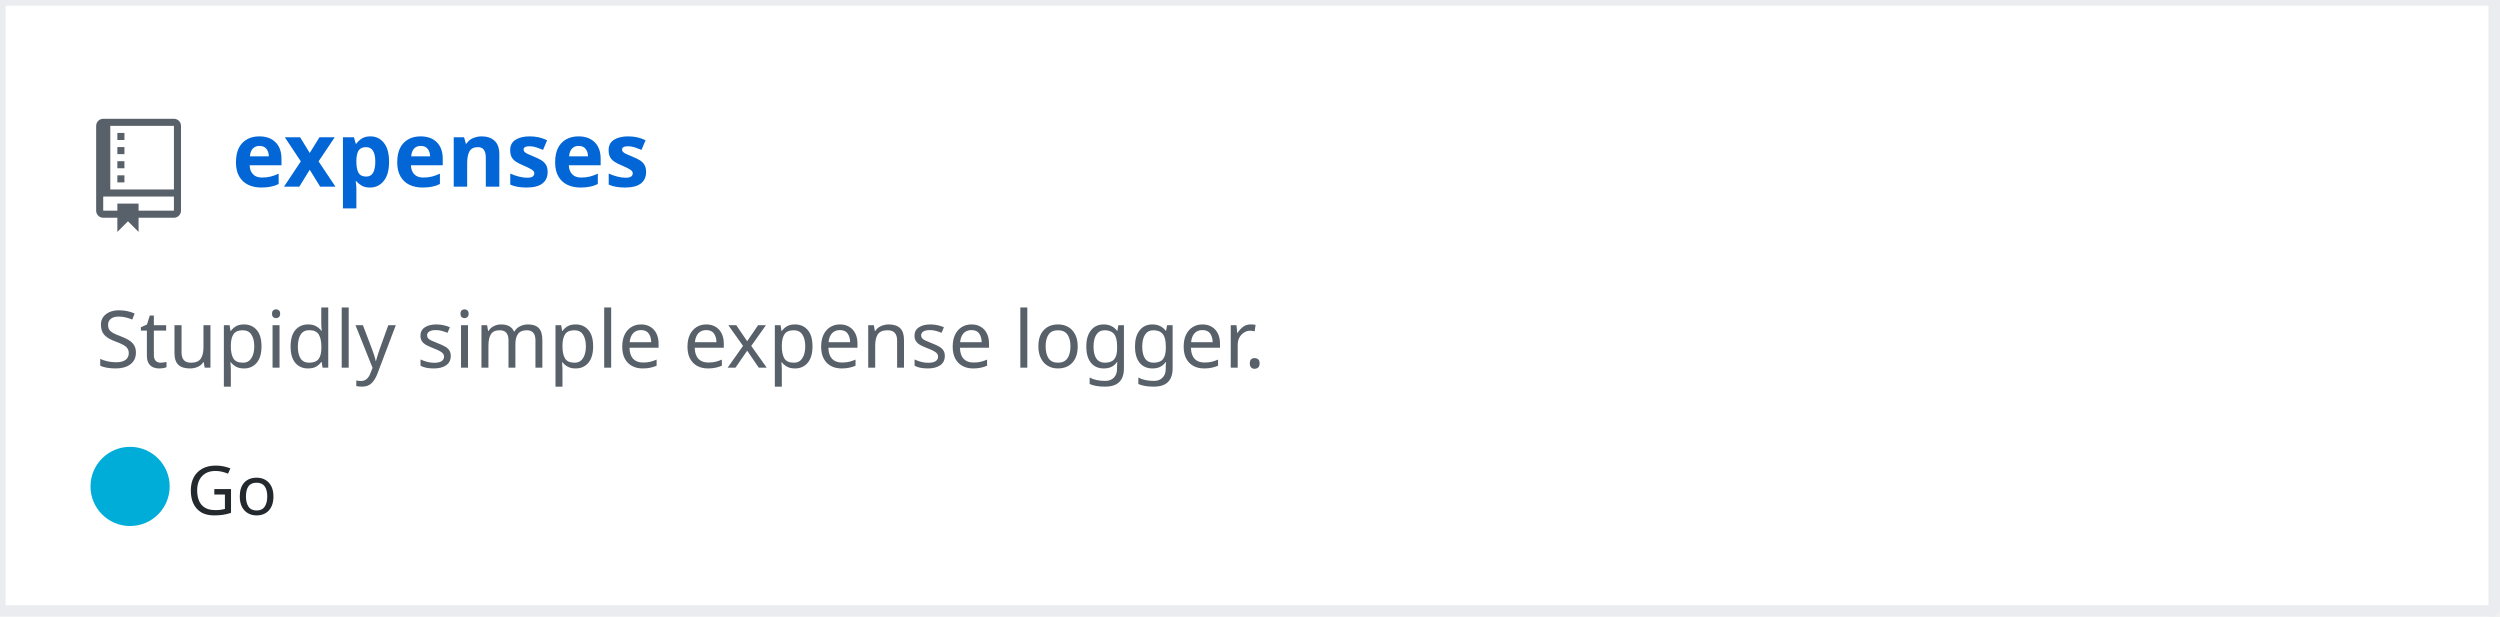
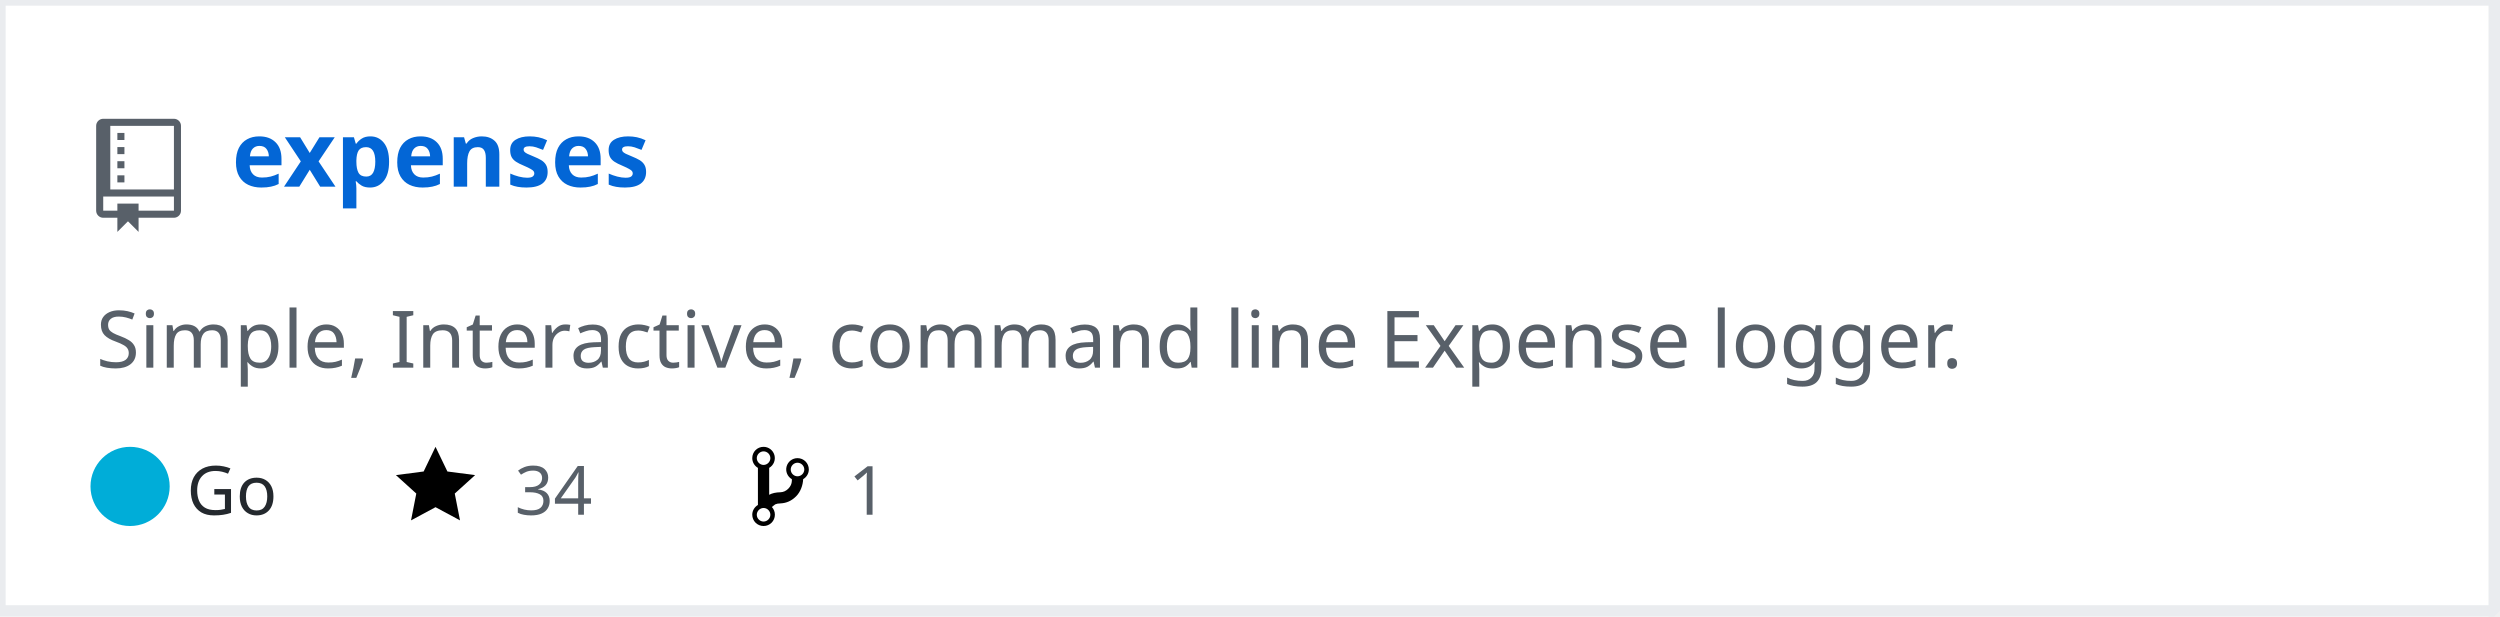
<svg xmlns="http://www.w3.org/2000/svg" width="442" height="109" version="1.2" baseProfile="tiny" data-reactroot="">
  <defs />
  <g fill="none" stroke="black" stroke-width="1" fill-rule="evenodd" stroke-linecap="square" stroke-linejoin="bevel">
    <g fill="#ffffff" fill-opacity="1" stroke="none" transform="matrix(1,0,0,1,0,0)">
      <rect x="0" y="0" width="440" height="109" />
    </g>
    <rect x="0" y="0" width="441" height="108" stroke="#eaecef" stroke-width="2" />
    <g fill="#586069" fill-opacity="1" stroke="none" transform="matrix(1.25,0,0,1.25,17,21)">
      <path vector-effect="none" fill-rule="evenodd" d="M4,9 L3,9 L3,8 L4,8 L4,9 M4,6 L3,6 L3,7 L4,7 L4,6 M4,4 L3,4 L3,5 L4,5 L4,4 M4,2 L3,2 L3,3 L4,3 L4,2 M12,1 L12,13 C12,13.55 11.55,14 11,14 L6,14 L6,16 L4.5,14.5 L3,16 L3,14 L1,14 C0.45,14 0,13.55 0,13 L0,1 C0,0.45 0.45,0 1,0 L11,0 C11.55,0 12,0.45 12,1 M11,11 L1,11 L1,13 L3,13 L3,12 L6,12 L6,13 L11,13 L11,11 M11,1 L2,1 L2,10 L11,10 L11,1" />
    </g>
    <g fill="#0366d6" fill-opacity="1" stroke="#0366d6" stroke-opacity="1" stroke-width="1" stroke-linecap="square" stroke-linejoin="bevel" transform="matrix(1,0,0,1,0,0)">
      <a target="" href="https://github.com/manojkarthick/expenses">
        <text fill="#0366d6" fill-opacity="1" stroke="none" xml:space="preserve" x="41" y="33" font-family="sans-serif" font-size="16" font-weight="630" font-style="normal">expenses</text>
      </a>
    </g>
    <g fill="#586069" fill-opacity="1" stroke="#586069" stroke-opacity="1" stroke-width="1" stroke-linecap="square" stroke-linejoin="bevel" transform="matrix(1,0,0,1,0,0)">
-       <text fill="#586069" fill-opacity="1" stroke="none" xml:space="preserve" x="17" y="65" font-family="sans-serif" font-size="14" font-weight="400" font-style="normal">Stupidly simple expense logger. </text>
+       <text fill="#586069" fill-opacity="1" stroke="none" xml:space="preserve" x="17" y="65" font-family="sans-serif" font-size="14" font-weight="400" font-style="normal">Simple, Interactive, command line Expense logger. </text>
    </g>
    <g fill="#24292e" fill-opacity="1" stroke="#24292e" stroke-opacity="1" stroke-width="1" stroke-linecap="square" stroke-linejoin="bevel" transform="matrix(1,0,0,1,0,0)">
      <text fill="#24292e" fill-opacity="1" stroke="none" xml:space="preserve" x="33" y="91" font-family="sans-serif" font-size="12" font-weight="400" font-style="normal">Go</text>
    </g>
-     <g fill="#000000" fill-opacity="1" stroke="none" transform="matrix(1,0,0,1,70,78)" />
-     <g fill="#586069" fill-opacity="1" stroke="#586069" stroke-opacity="1" stroke-width="1" stroke-linecap="square" stroke-linejoin="bevel" transform="matrix(1,0,0,1,0,0)" />
-     <g fill="#000000" fill-opacity="1" stroke="none" transform="matrix(1,0,0,1,133,78)" />
-     <g fill="#586069" fill-opacity="1" stroke="#586069" stroke-opacity="1" stroke-width="1" stroke-linecap="square" stroke-linejoin="bevel" transform="matrix(1,0,0,1,0,0)" />
+     <g fill="#000000" fill-opacity="1" stroke="none" transform="matrix(1,0,0,1,70,78)">
+       <a target="" href="https://github.com/manojkarthick/expenses/stargazers">
+         <path vector-effect="none" fill-rule="evenodd" d="M14,6 L9.1,5.36 L7,1 L4.9,5.36 L0,6 L3.6,9.26 L2.67,14 L7,11.67 L11.33,14 L10.4,9.26 L14,6" />
+       </a>
+     </g>
+     <g fill="#586069" fill-opacity="1" stroke="#586069" stroke-opacity="1" stroke-width="1" stroke-linecap="square" stroke-linejoin="bevel" transform="matrix(1,0,0,1,0,0)">
+       <a target="" href="https://github.com/manojkarthick/expenses/stargazers">
+         <text fill="#586069" fill-opacity="1" stroke="none" xml:space="preserve" x="91" y="91" font-family="sans-serif" font-size="12" font-weight="400" font-style="normal">34</text>
+       </a>
+     </g>
+     <g fill="#000000" fill-opacity="1" stroke="none" transform="matrix(1,0,0,1,133,78)">
+       <a target="" href="https://github.com/manojkarthick/expenses/network/members">
+         <path vector-effect="none" fill-rule="evenodd" d="M10,5 C10,3.89 9.11,3 8,3 C7.097,2.998 6.305,3.603 6.07,4.476 C5.836,5.348 6.217,6.269 7,6.72 L7,7.02 C6.98,7.54 6.77,8 6.37,8.4 C5.97,8.8 5.51,9.01 4.99,9.03 C4.16,9.05 3.51,9.19 2.99,9.48 L2.99,4.72 C3.773,4.269 4.154,3.348 3.92,2.476 C3.685,1.603 2.893,0.998 1.99,1 C0.88,1 0,1.89 0,3 C0.004,3.71 0.385,4.365 1,4.72 L1,11.28 C0.41,11.63 0,12.27 0,13 C0,14.11 0.89,15 2,15 C3.11,15 4,14.11 4,13 C4,12.47 3.8,12 3.47,11.64 C3.56,11.58 3.95,11.23 4.06,11.17 C4.31,11.06 4.62,11 5,11 C6.05,10.95 6.95,10.55 7.75,9.75 C8.55,8.95 8.95,7.77 9,6.73 L8.98,6.73 C9.59,6.37 10,5.73 10,5 M2,1.8 C2.66,1.8 3.2,2.35 3.2,3 C3.2,3.65 2.65,4.2 2,4.2 C1.35,4.2 0.8,3.65 0.8,3 C0.8,2.35 1.35,1.8 2,1.8 M2,14.21 C1.34,14.21 0.8,13.66 0.8,13.01 C0.8,12.36 1.35,11.81 2,11.81 C2.65,11.81 3.2,12.36 3.2,13.01 C3.2,13.66 2.65,14.21 2,14.21 M8,6.21 C7.34,6.21 6.8,5.66 6.8,5.01 C6.8,4.36 7.35,3.81 8,3.81 C8.65,3.81 9.2,4.36 9.2,5.01 C9.2,5.66 8.65,6.21 8,6.21 " />
+       </a>
+     </g>
+     <g fill="#586069" fill-opacity="1" stroke="#586069" stroke-opacity="1" stroke-width="1" stroke-linecap="square" stroke-linejoin="bevel" transform="matrix(1,0,0,1,0,0)">
+       <a target="" href="https://github.com/manojkarthick/expenses/network/members">
+         <text fill="" fill-opacity="1" stroke="none" xml:space="preserve" x="150" y="91" font-family="sans-serif" font-size="12" font-weight="400" font-style="normal">1</text>
+       </a>
+     </g>
    <circle cx="23" cy="86" r="7" stroke="none" fill="#00ADD8" />
  </g>
</svg>
